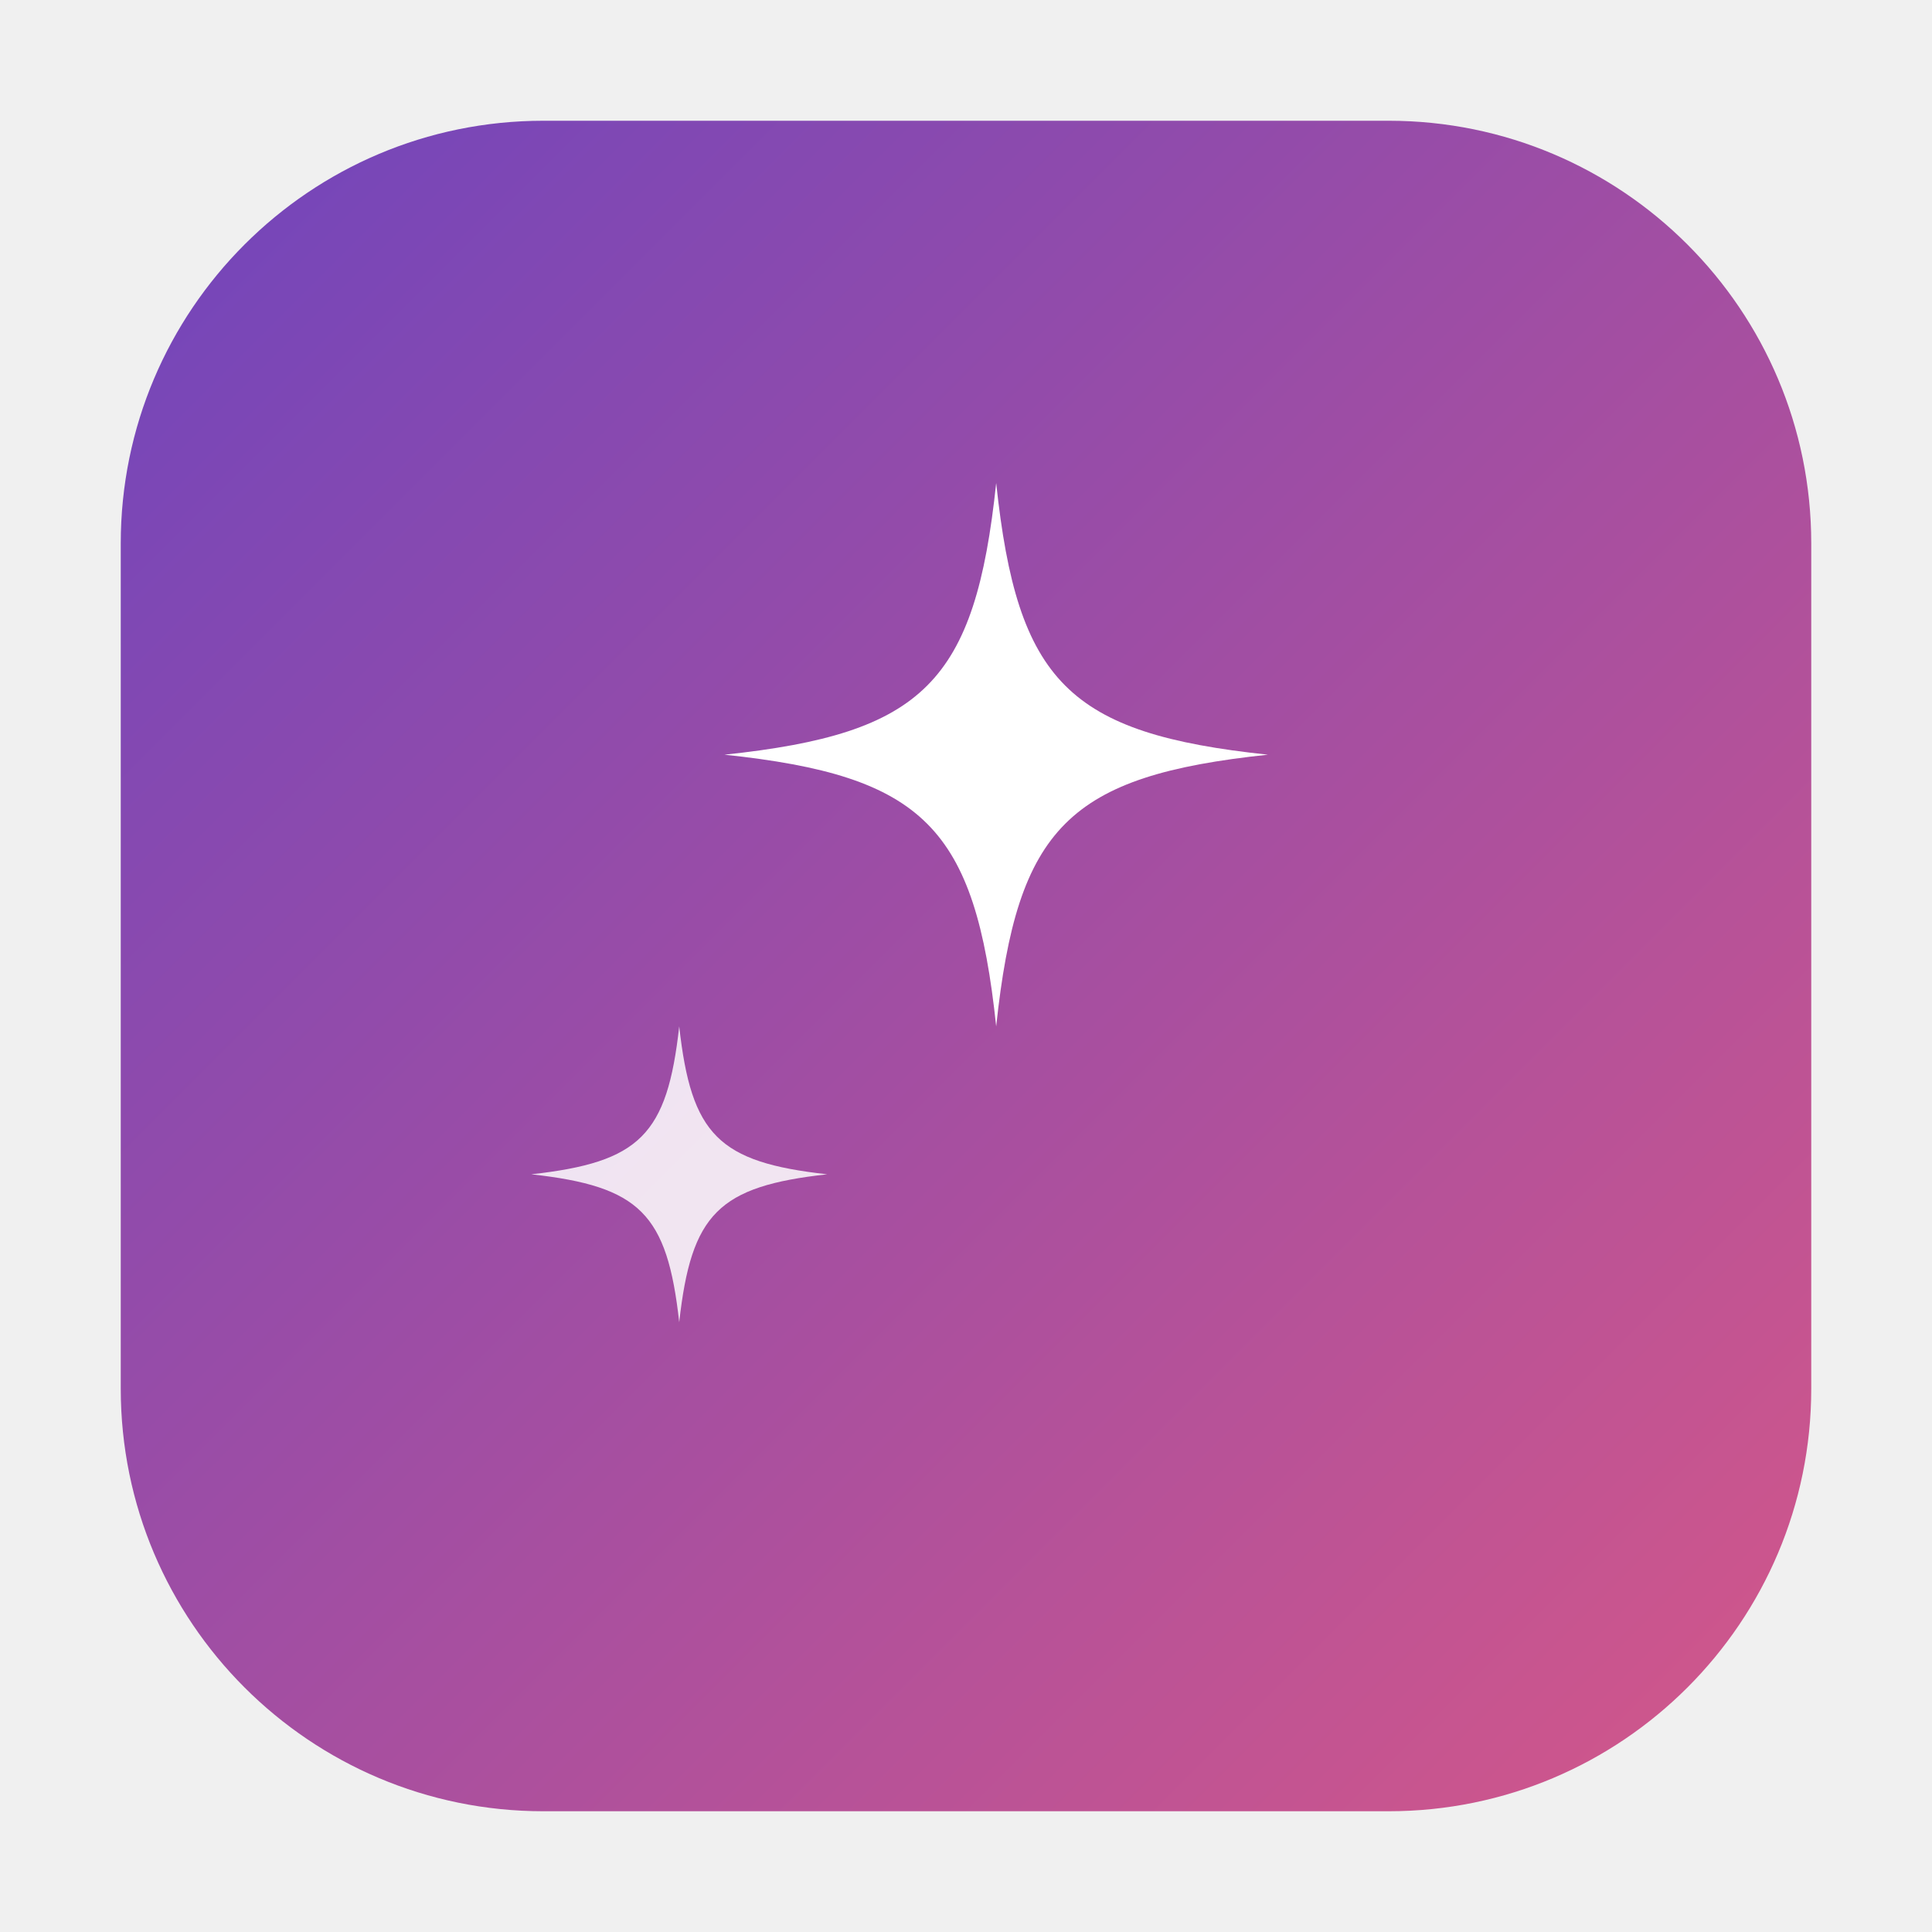
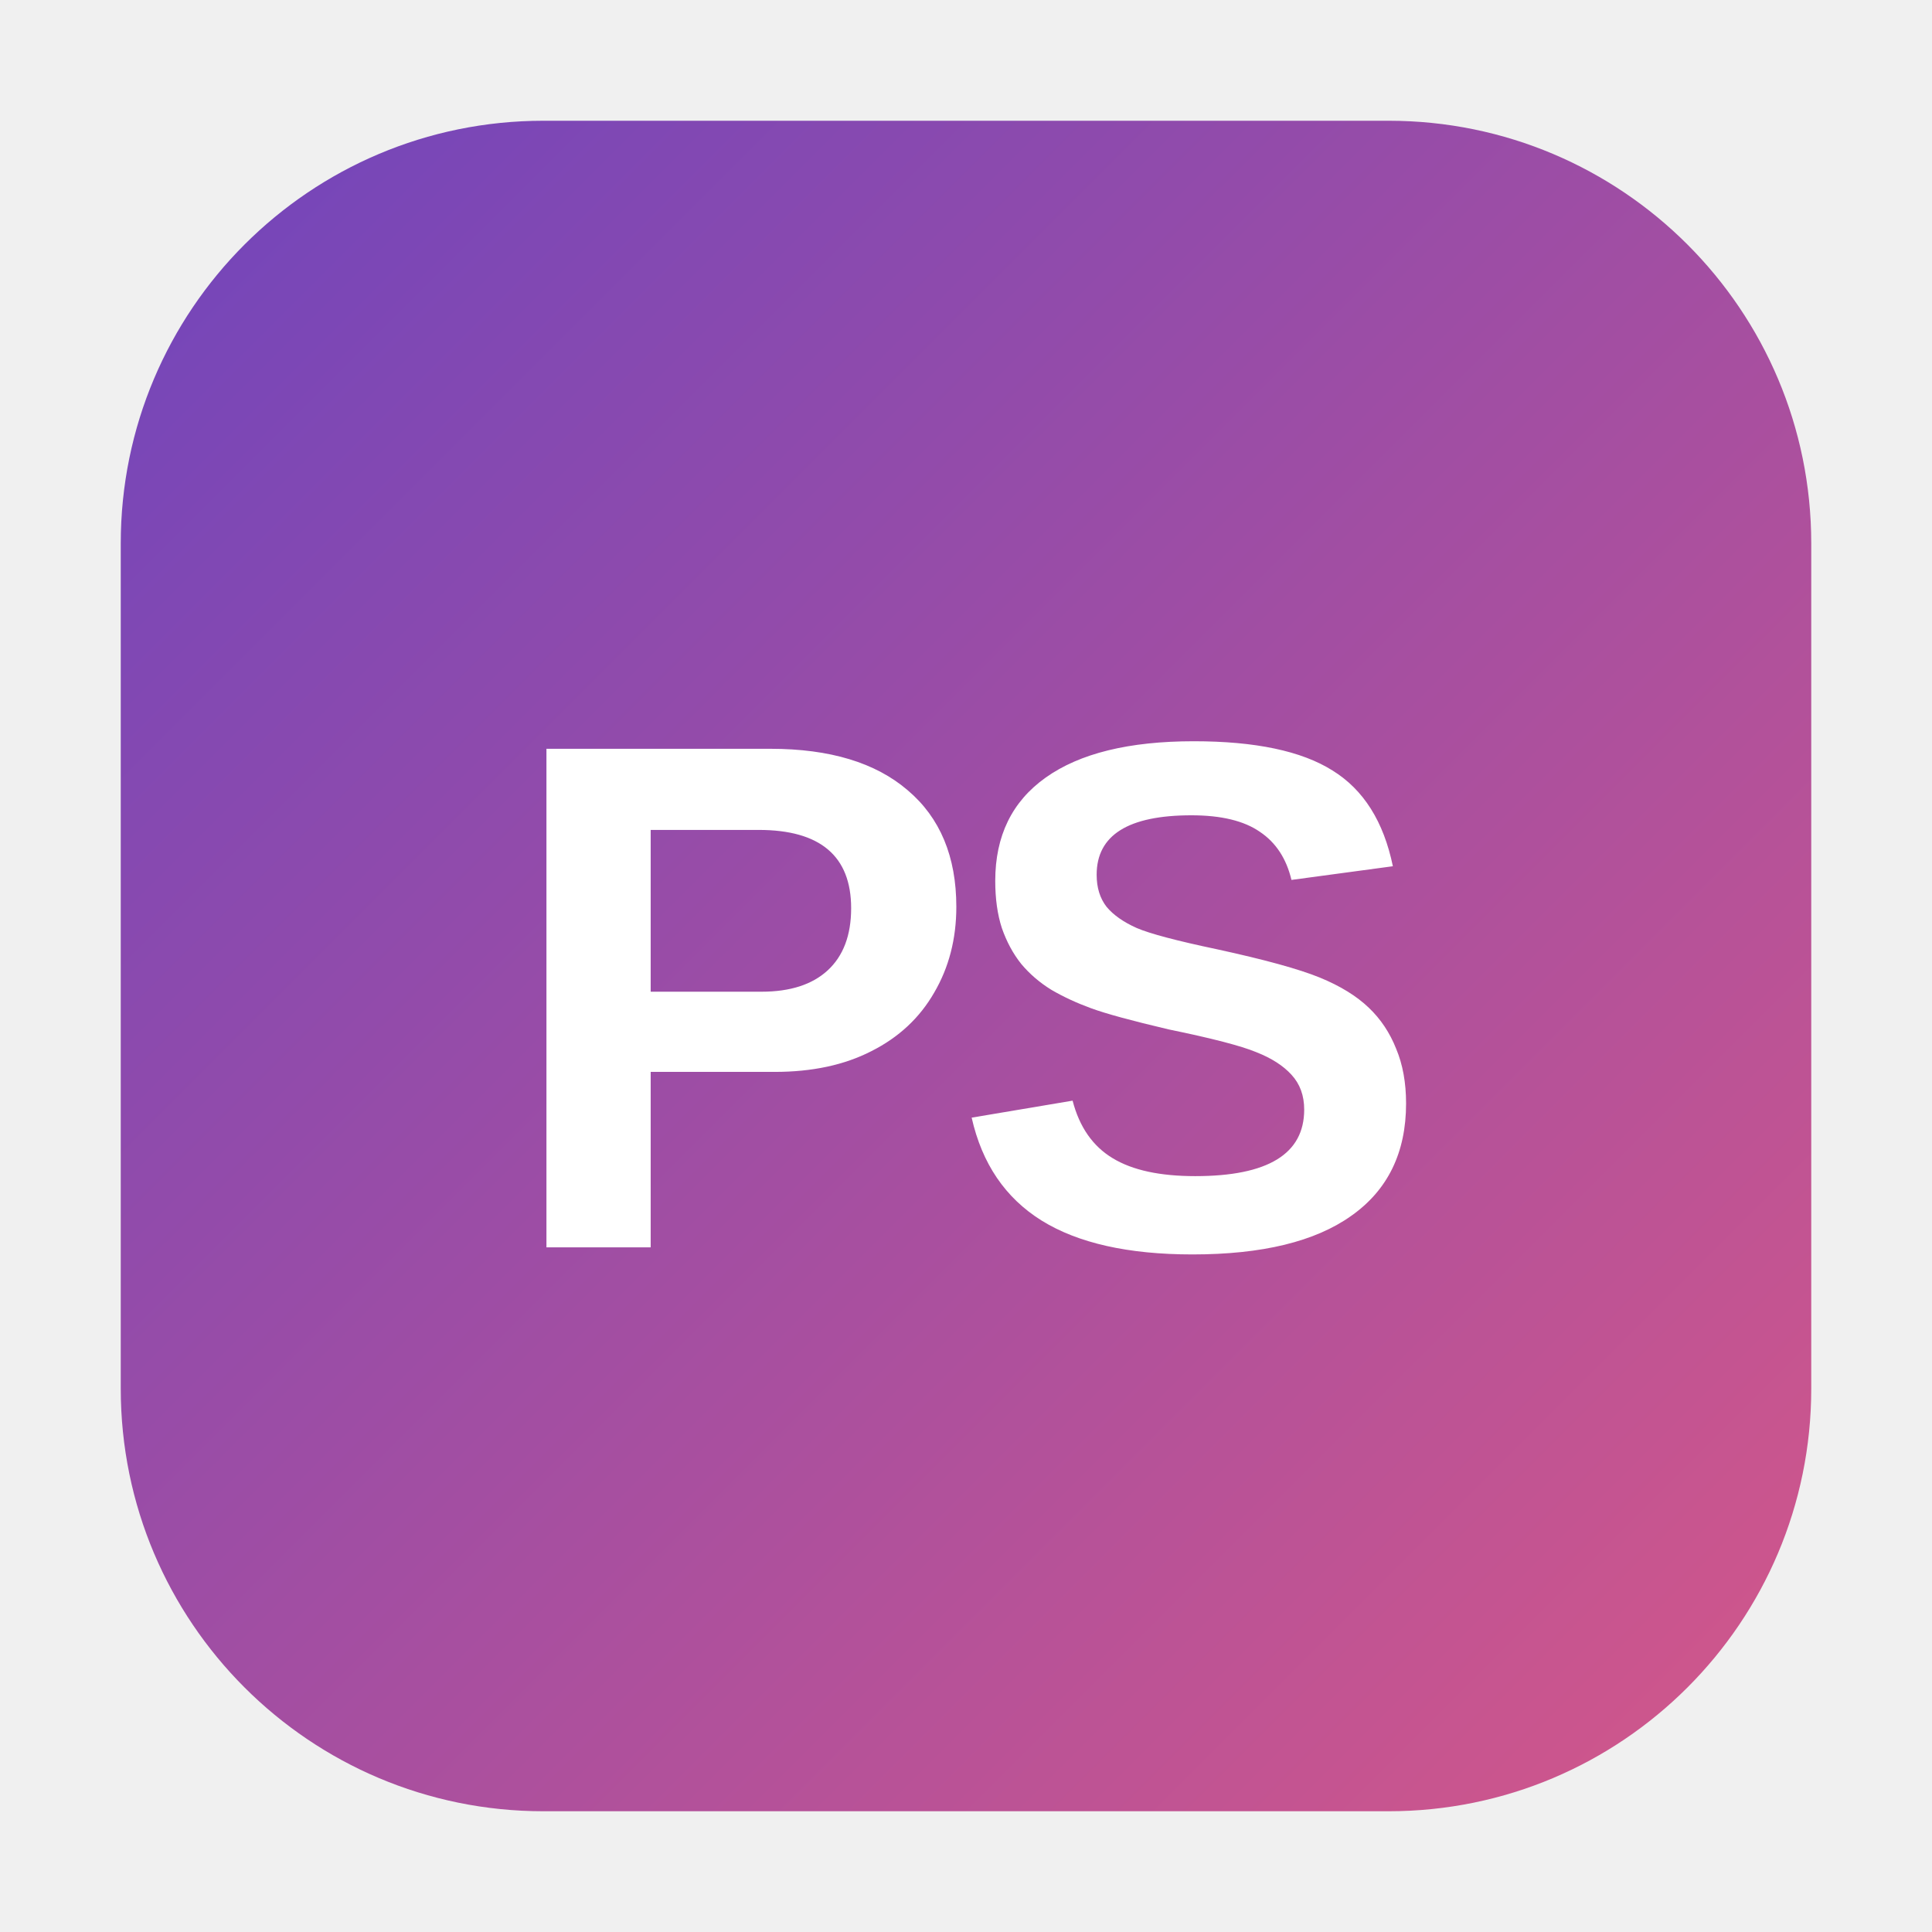
<svg xmlns="http://www.w3.org/2000/svg" width="64" height="64" viewBox="0 0 64 64">
  <defs>
    <linearGradient id="g" x1="4" y1="4" x2="60" y2="60" gradientUnits="userSpaceOnUse">
      <stop offset="0" stop-color="#7045bc" />
      <stop offset="1" stop-color="#d45789" />
    </linearGradient>
  </defs>
  <rect x="4" y="4" width="56" height="56" rx="14" fill="url(#g)" />
-   <path d="M33 16c.7 6.6 2.4 8.3 9 9-6.6.7-8.3 2.4-9 9-.7-6.6-2.4-8.3-9-9 6.6-.7 8.3-2.4 9-9Z" fill="#fff" />
-   <path d="M22.5 34c.4 3.6 1.3 4.5 4.9 4.9-3.6.4-4.5 1.3-4.9 4.9-.4-3.6-1.3-4.5-4.9-4.9 3.6-.4 4.5-1.3 4.9-4.9Z" fill="#fff" fill-opacity=".85" />
+   <text x="32" y="33" text-anchor="middle" dominant-baseline="central" font-family="Arial, Helvetica, sans-serif" font-weight="800" font-size="24" letter-spacing="-1" fill="#fff">PS</text>
</svg>
